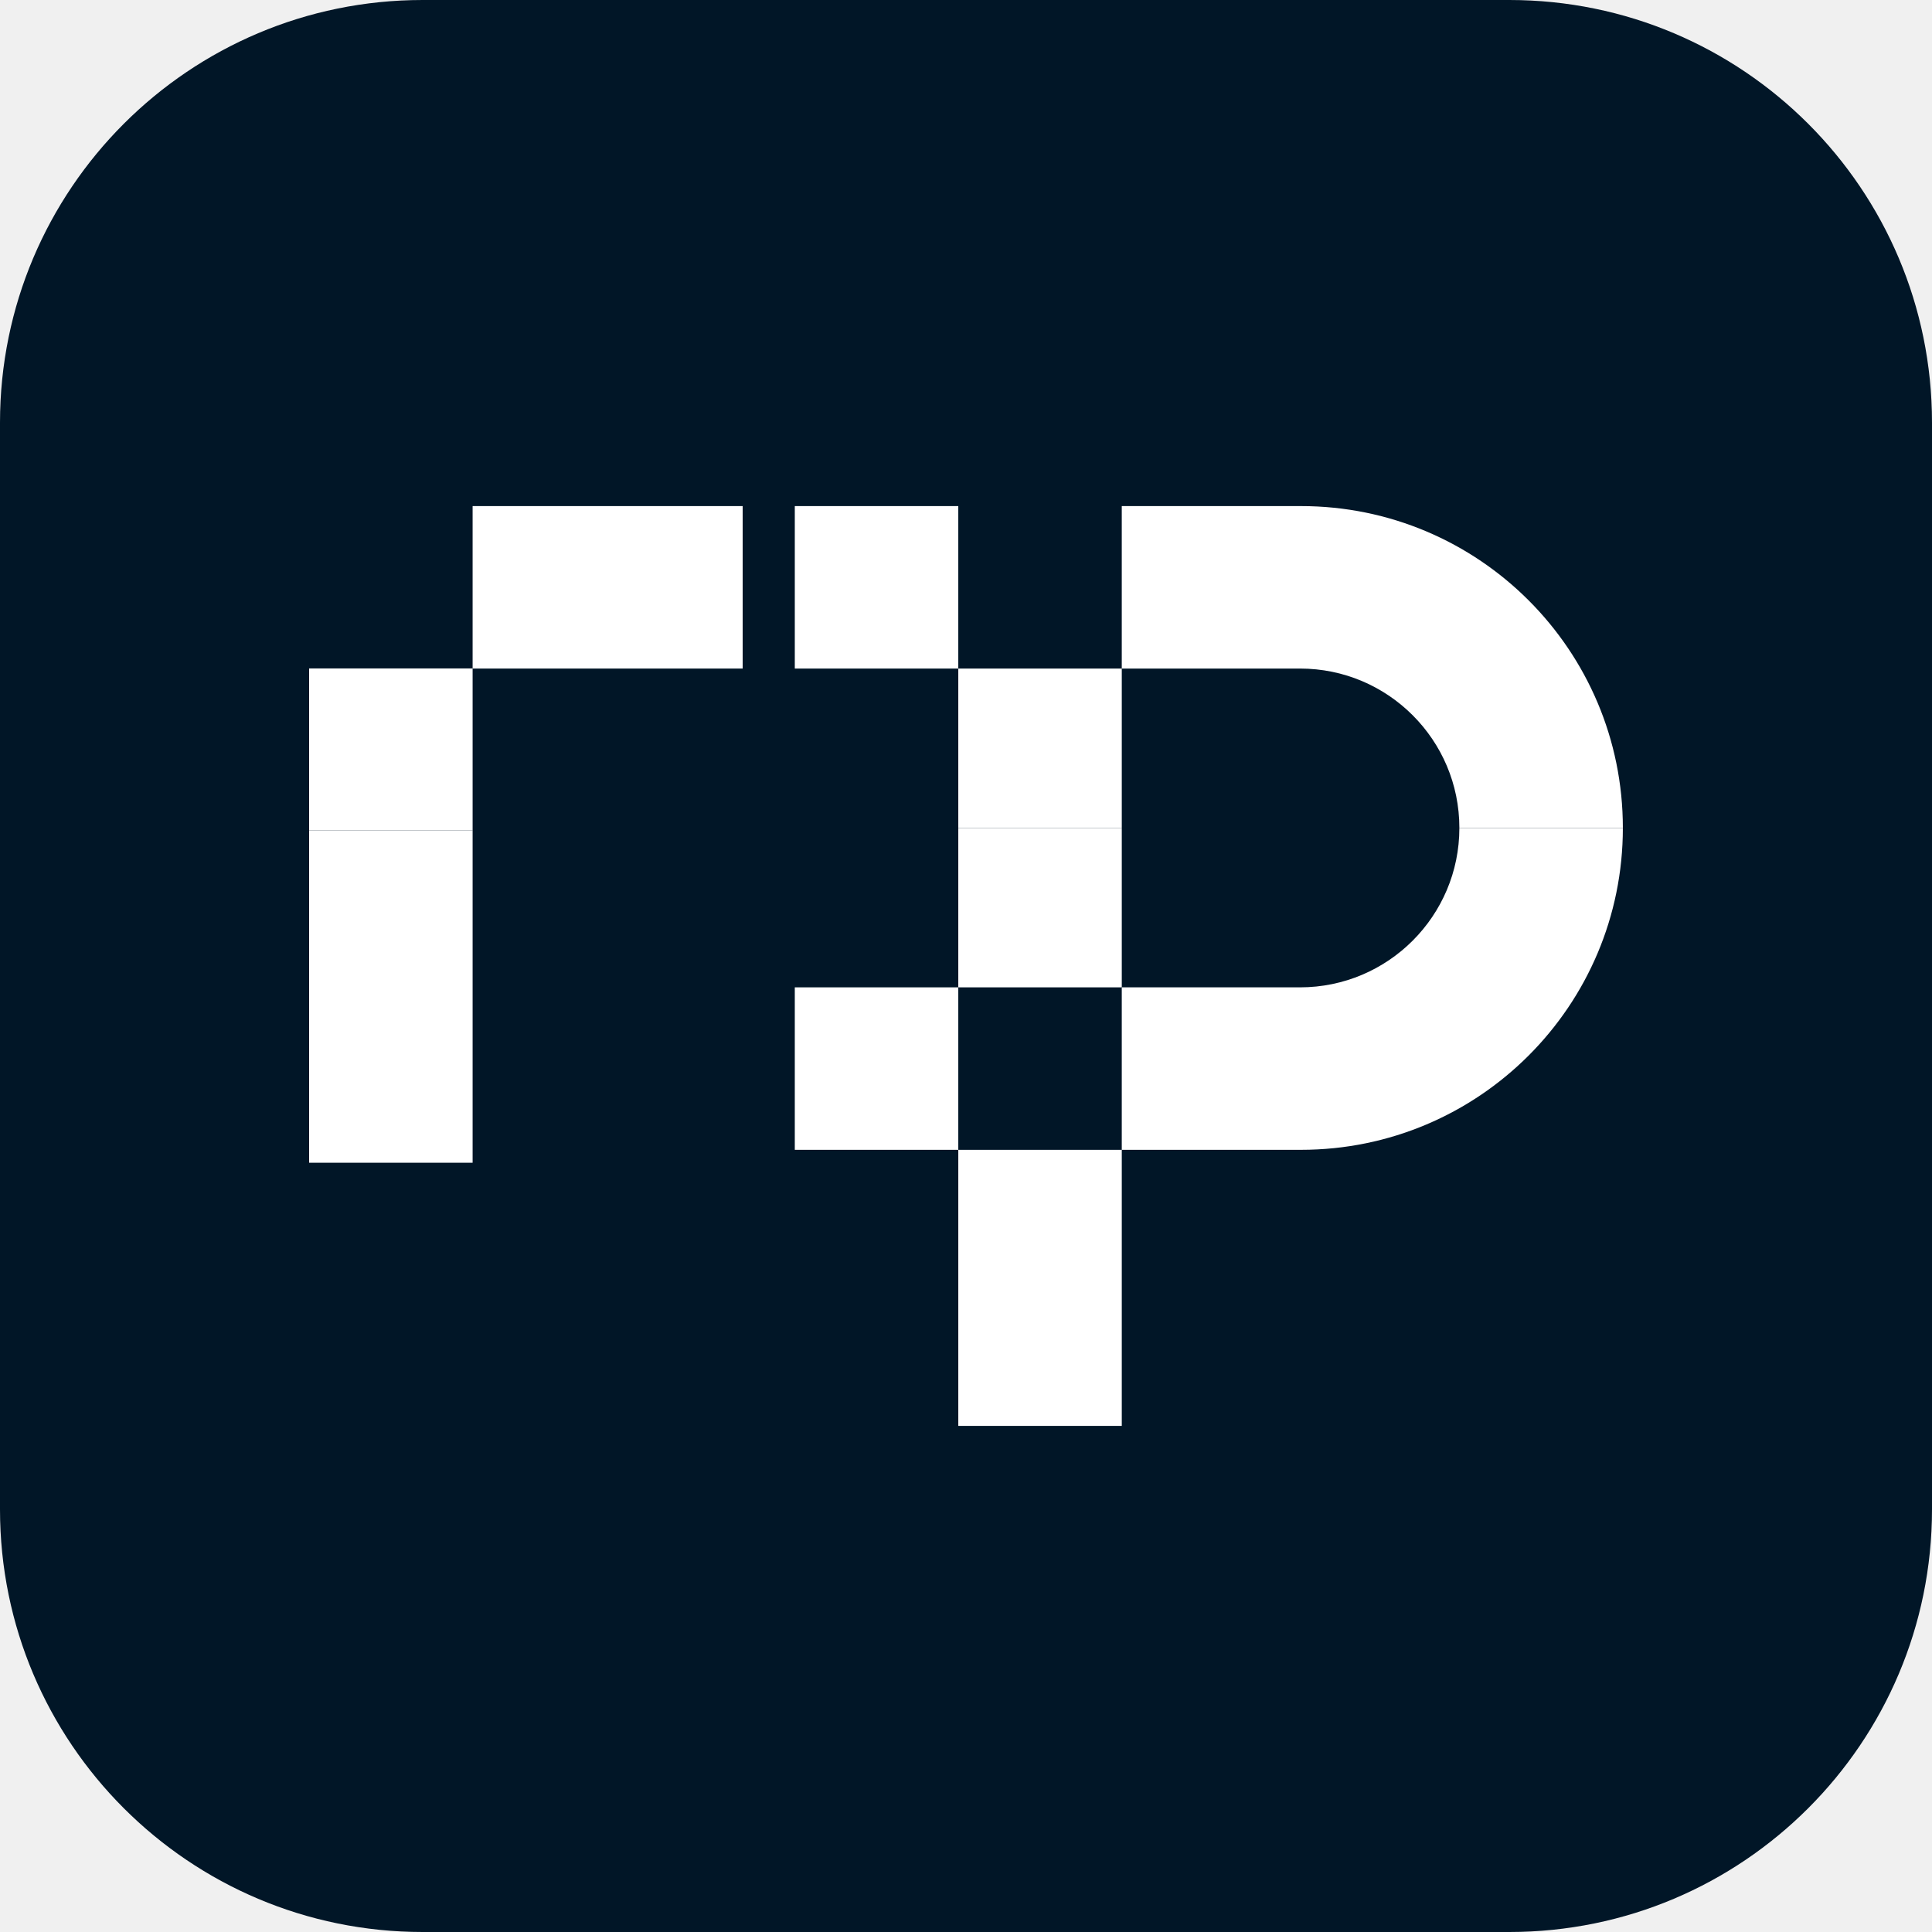
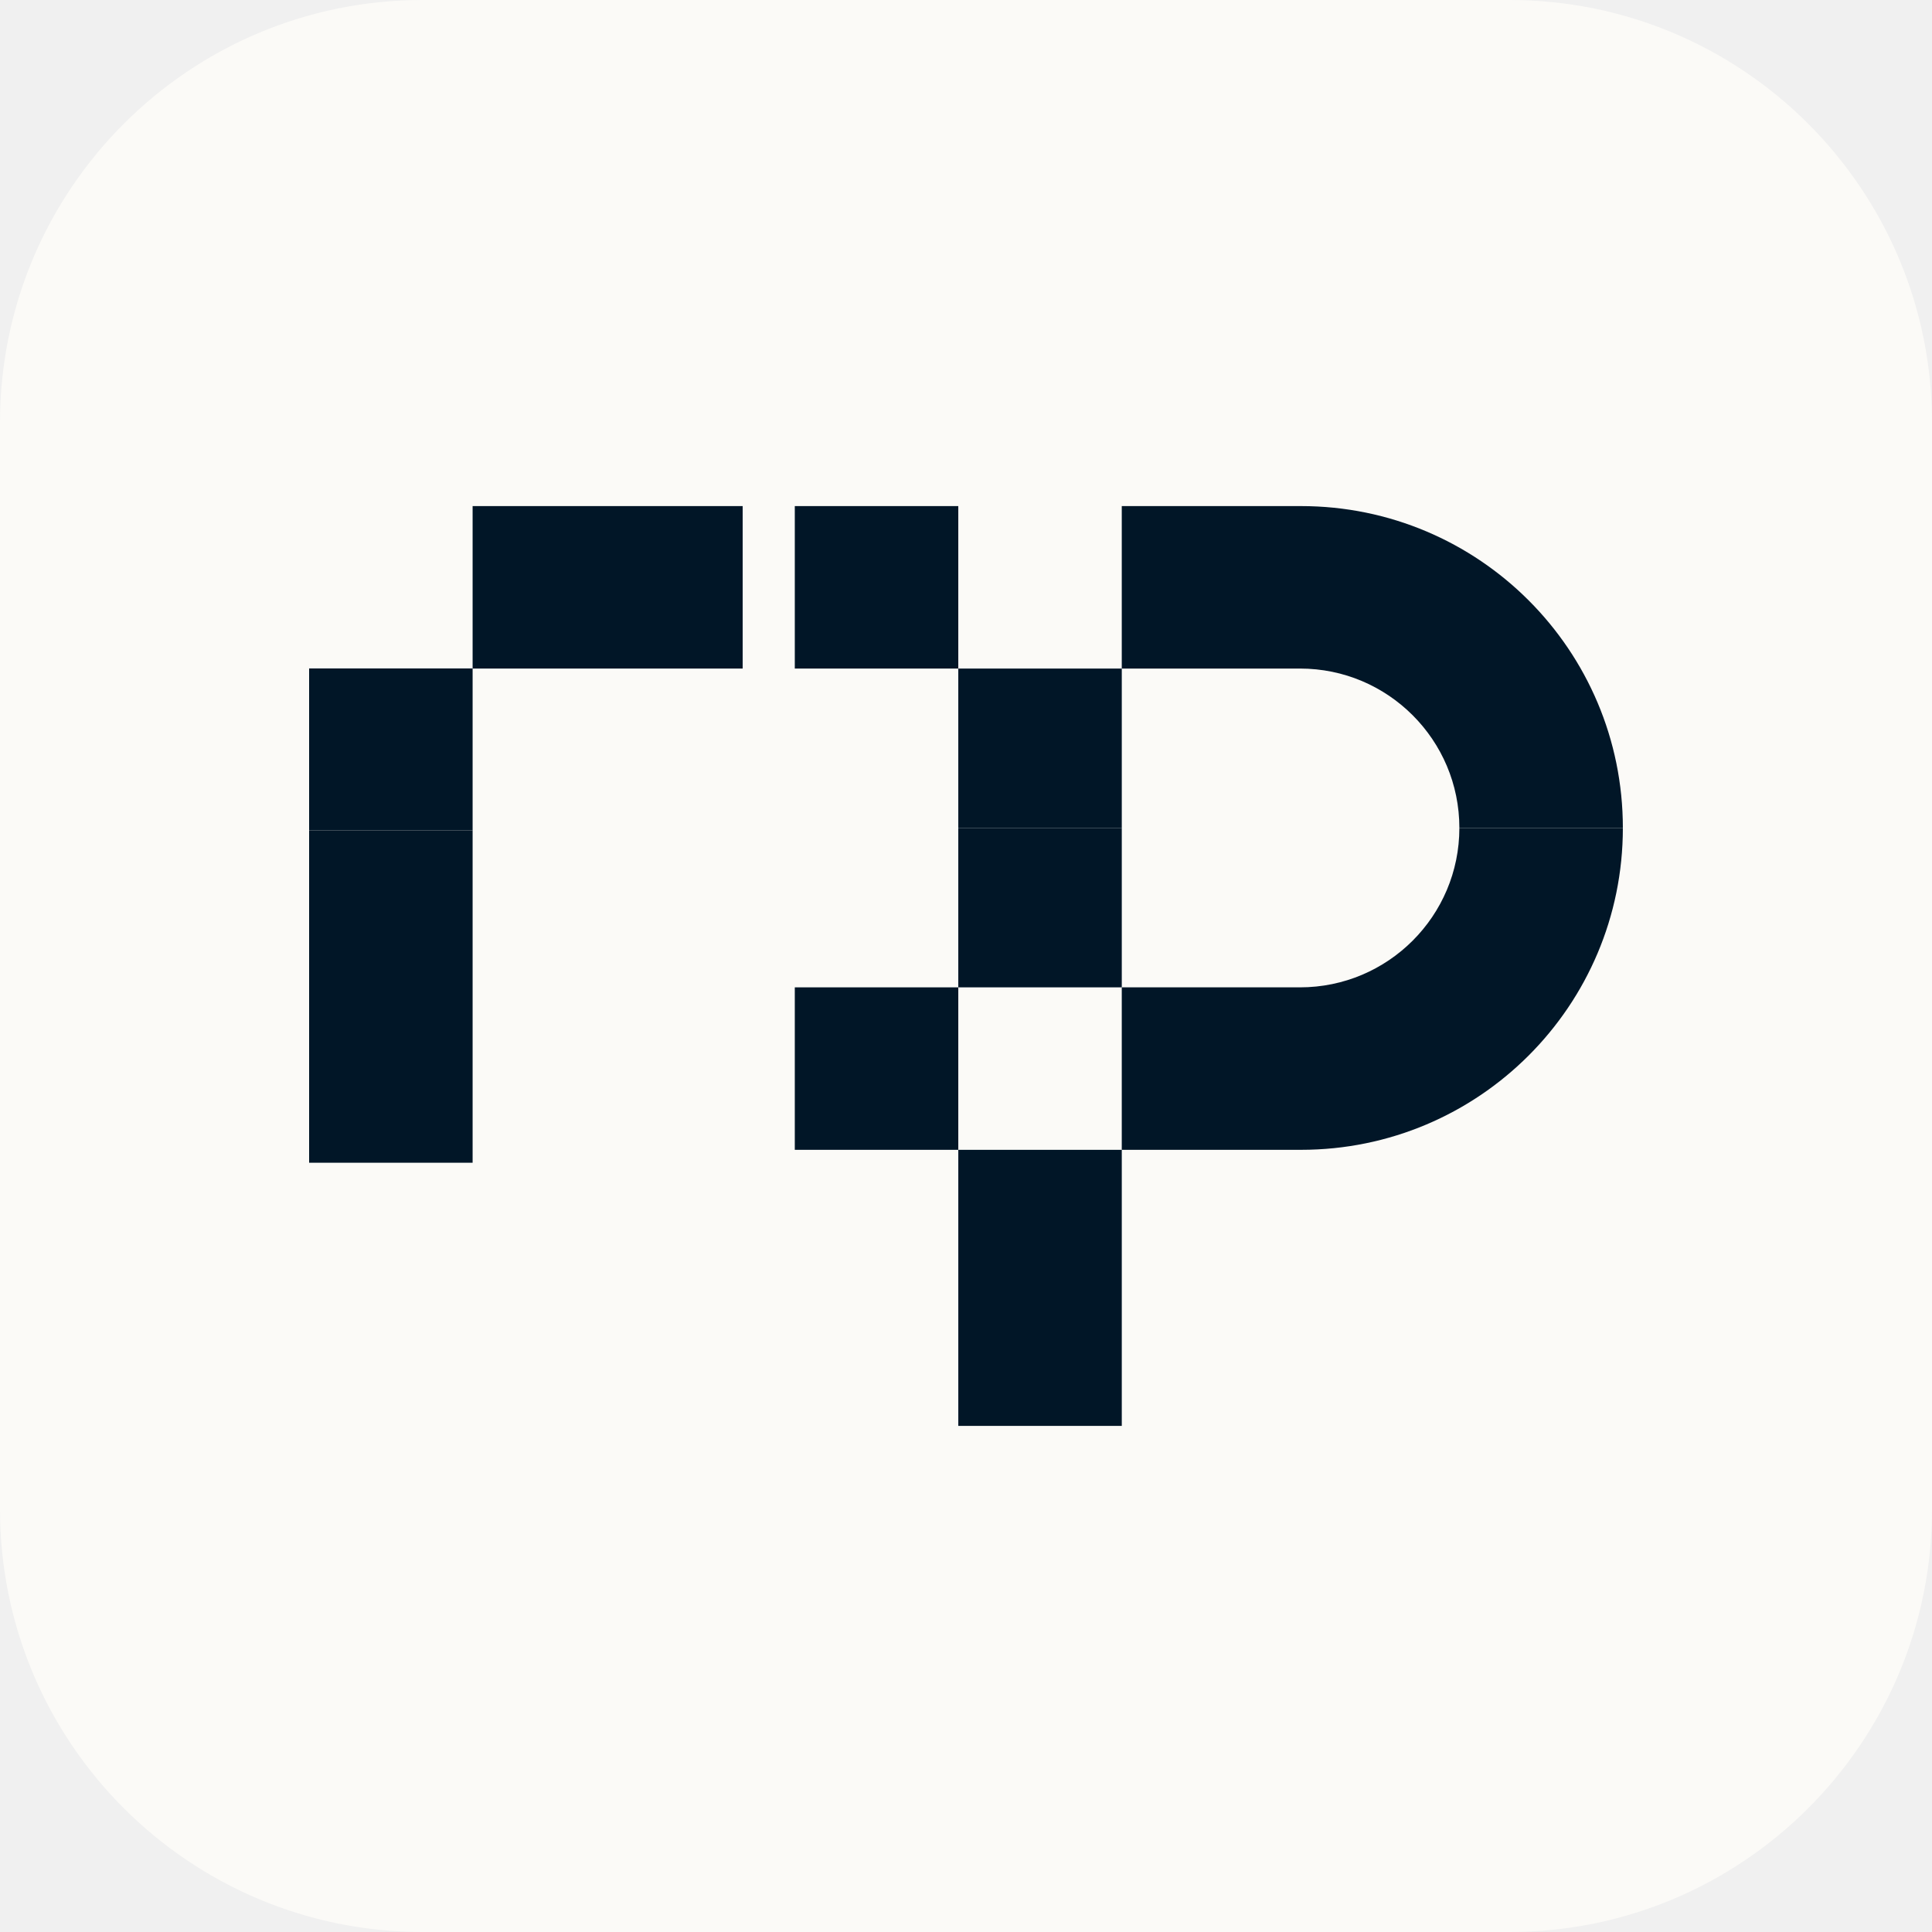
<svg xmlns="http://www.w3.org/2000/svg" width="512" height="512" viewBox="0 0 512 512" aria-hidden="true">
-   <rect width="512" height="512" rx="112" fill="#011627" />
-   <g transform="translate(-130.45 -130.45) scale(0.71505)" fill="#ffffff">
+   <rect width="512" height="512" rx="112" fill="#fbfaf7" />
+   <g transform="translate(-130.45 -130.45) scale(0.71505)" fill="#011627">
    <path d="M783.897 489.29C783.897 555.192 730.511 608.579 664.608 608.579H598.183V548.365H664.229C696.848 548.365 723.304 521.909 723.304 489.29H783.897Z" />
    <path d="M783.897 489.289H723.304C723.304 472.979 716.714 458.234 705.999 447.519C695.284 436.804 680.538 430.213 664.229 430.213H598.183V370H664.608C730.511 370 783.897 423.386 783.897 489.289Z" />
    <path d="M598.187 489.29H537.594V548.365H598.187V489.29Z" />
    <path d="M598.187 430.214H537.594V489.29H598.187V430.214Z" />
    <path d="M598.188 608.582H537.596V710.897H598.188V608.582Z" />
    <path d="M537.593 548.365H477V608.578H537.593V548.365Z" />
    <path d="M537.593 370H477.001V430.214H537.593V370Z" />
    <path d="M357.594 490.189H297.001V613.366H357.594V490.189Z" />
    <path d="M357.593 430.168H297V490.192H357.593V430.168Z" />
    <path d="M457.681 370H357.594V430.213H457.681V370Z" />
  </g>
</svg>
